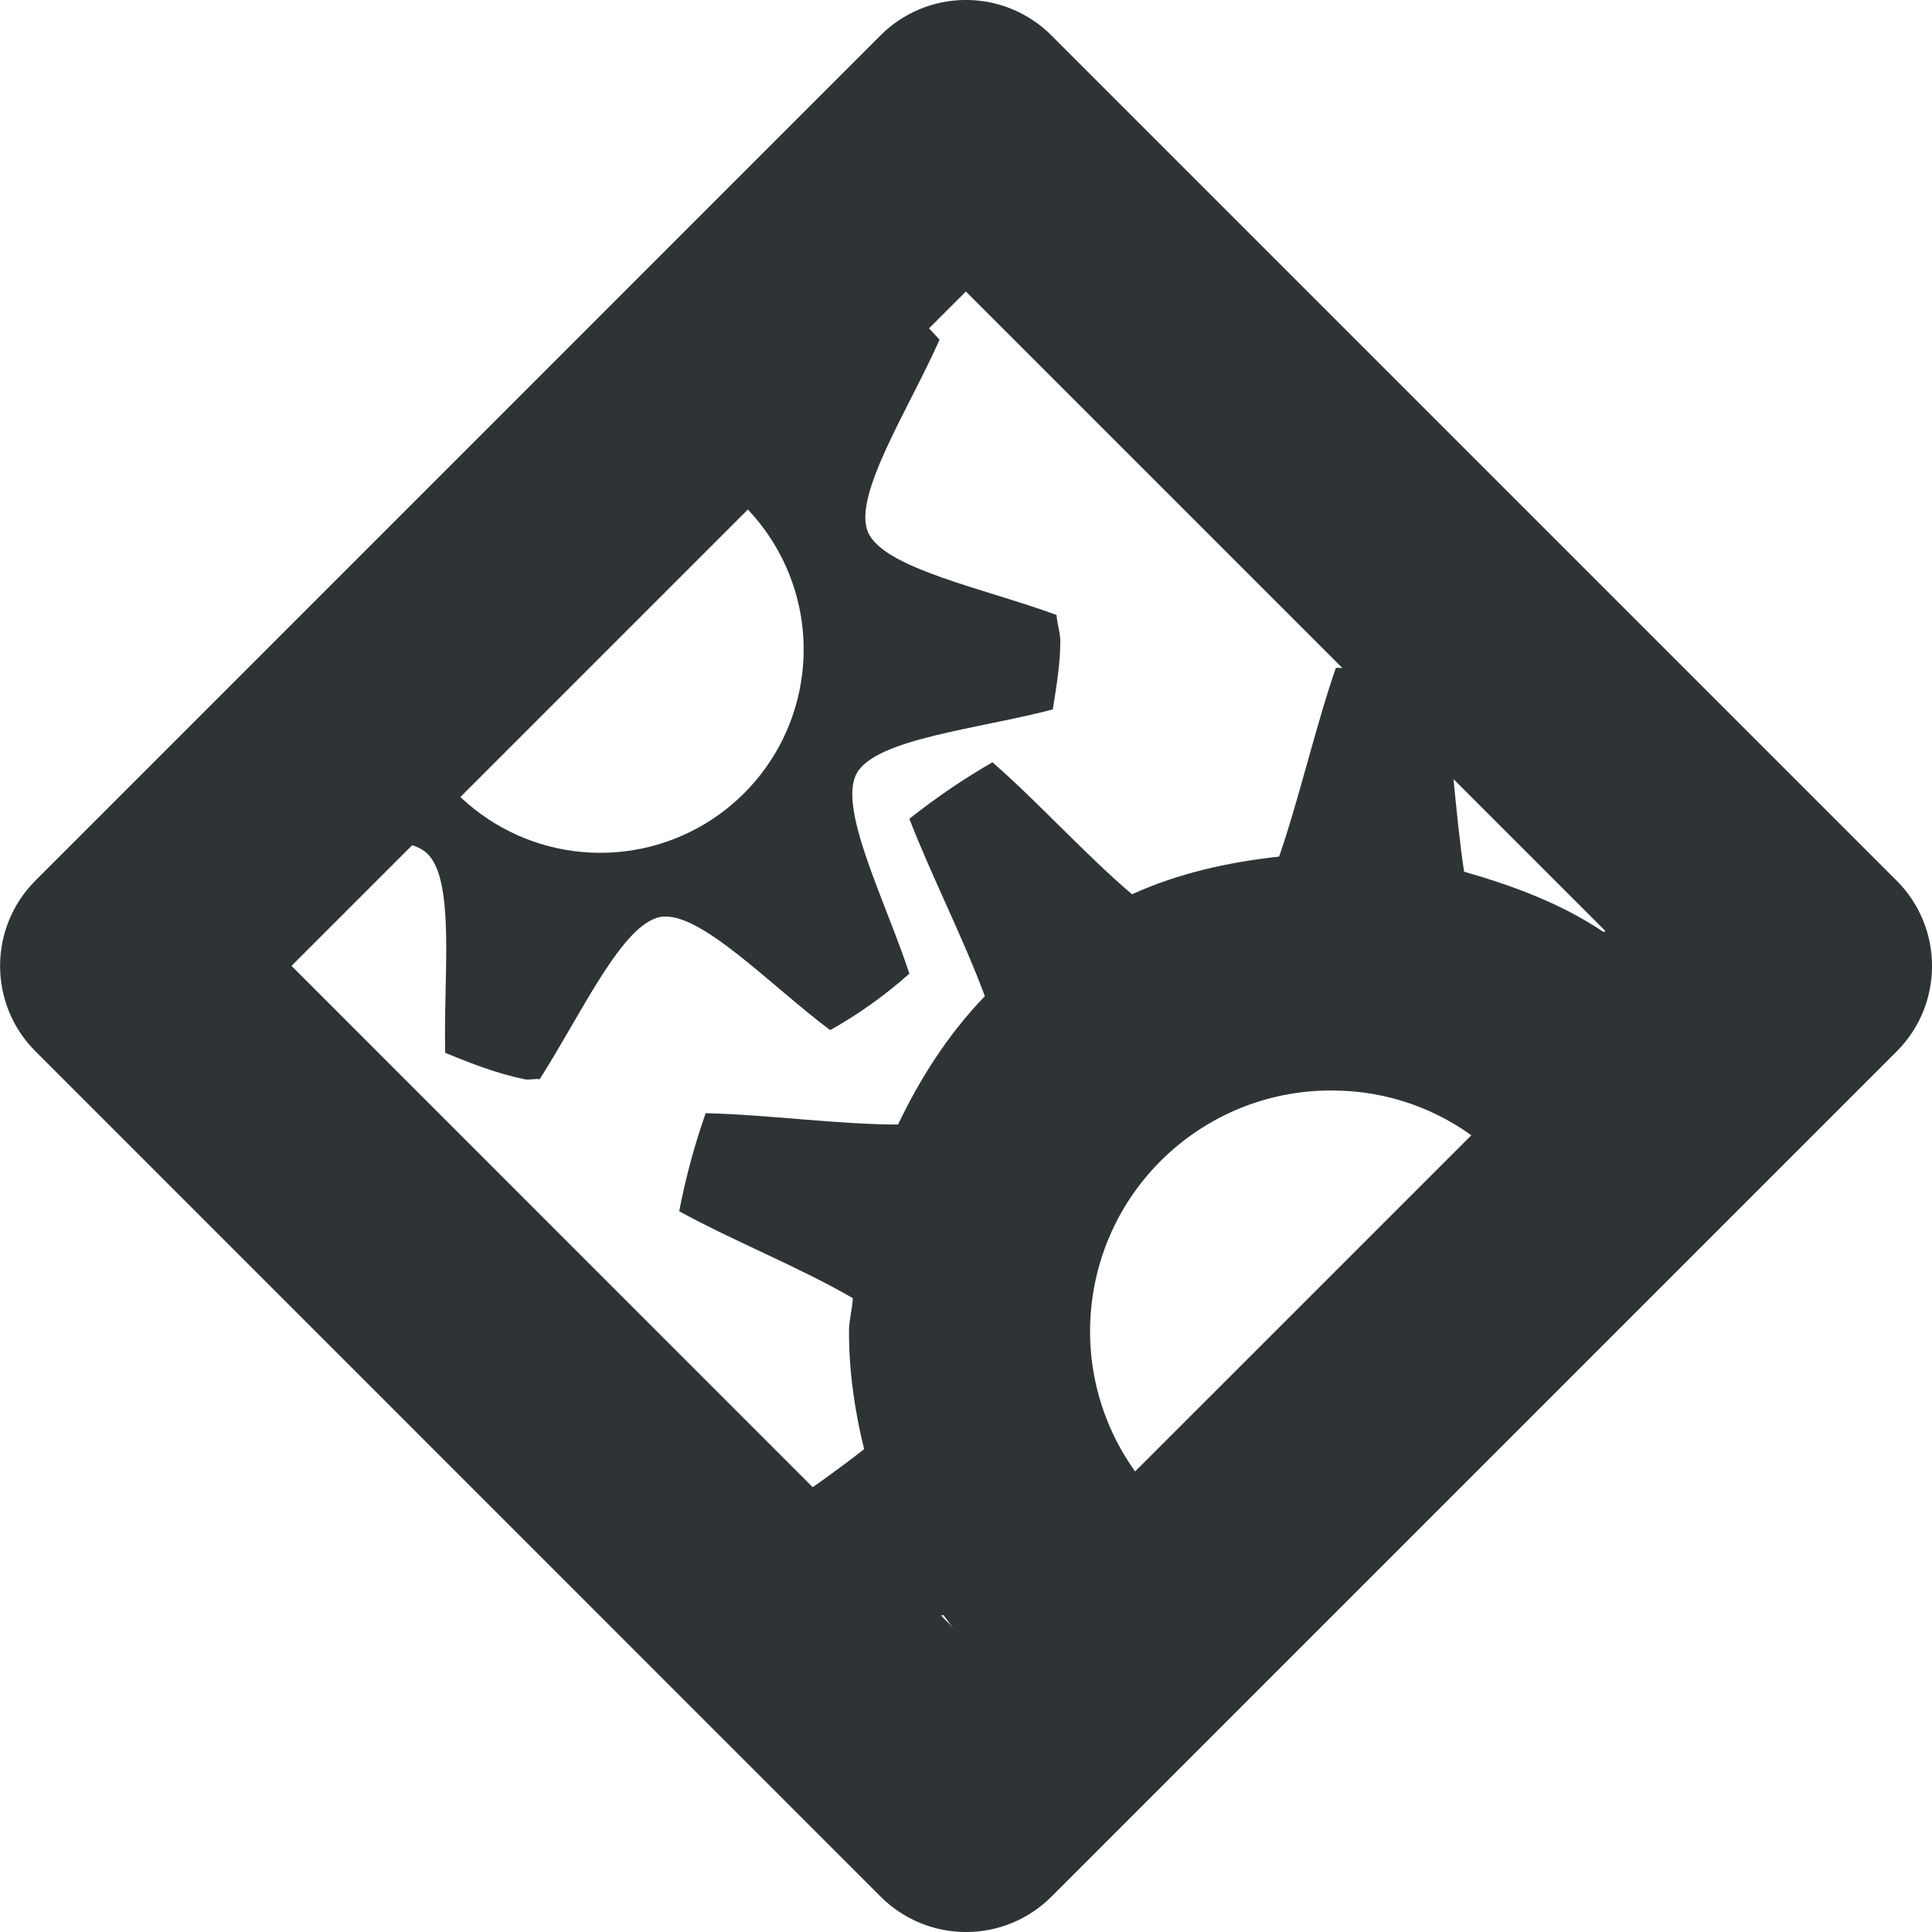
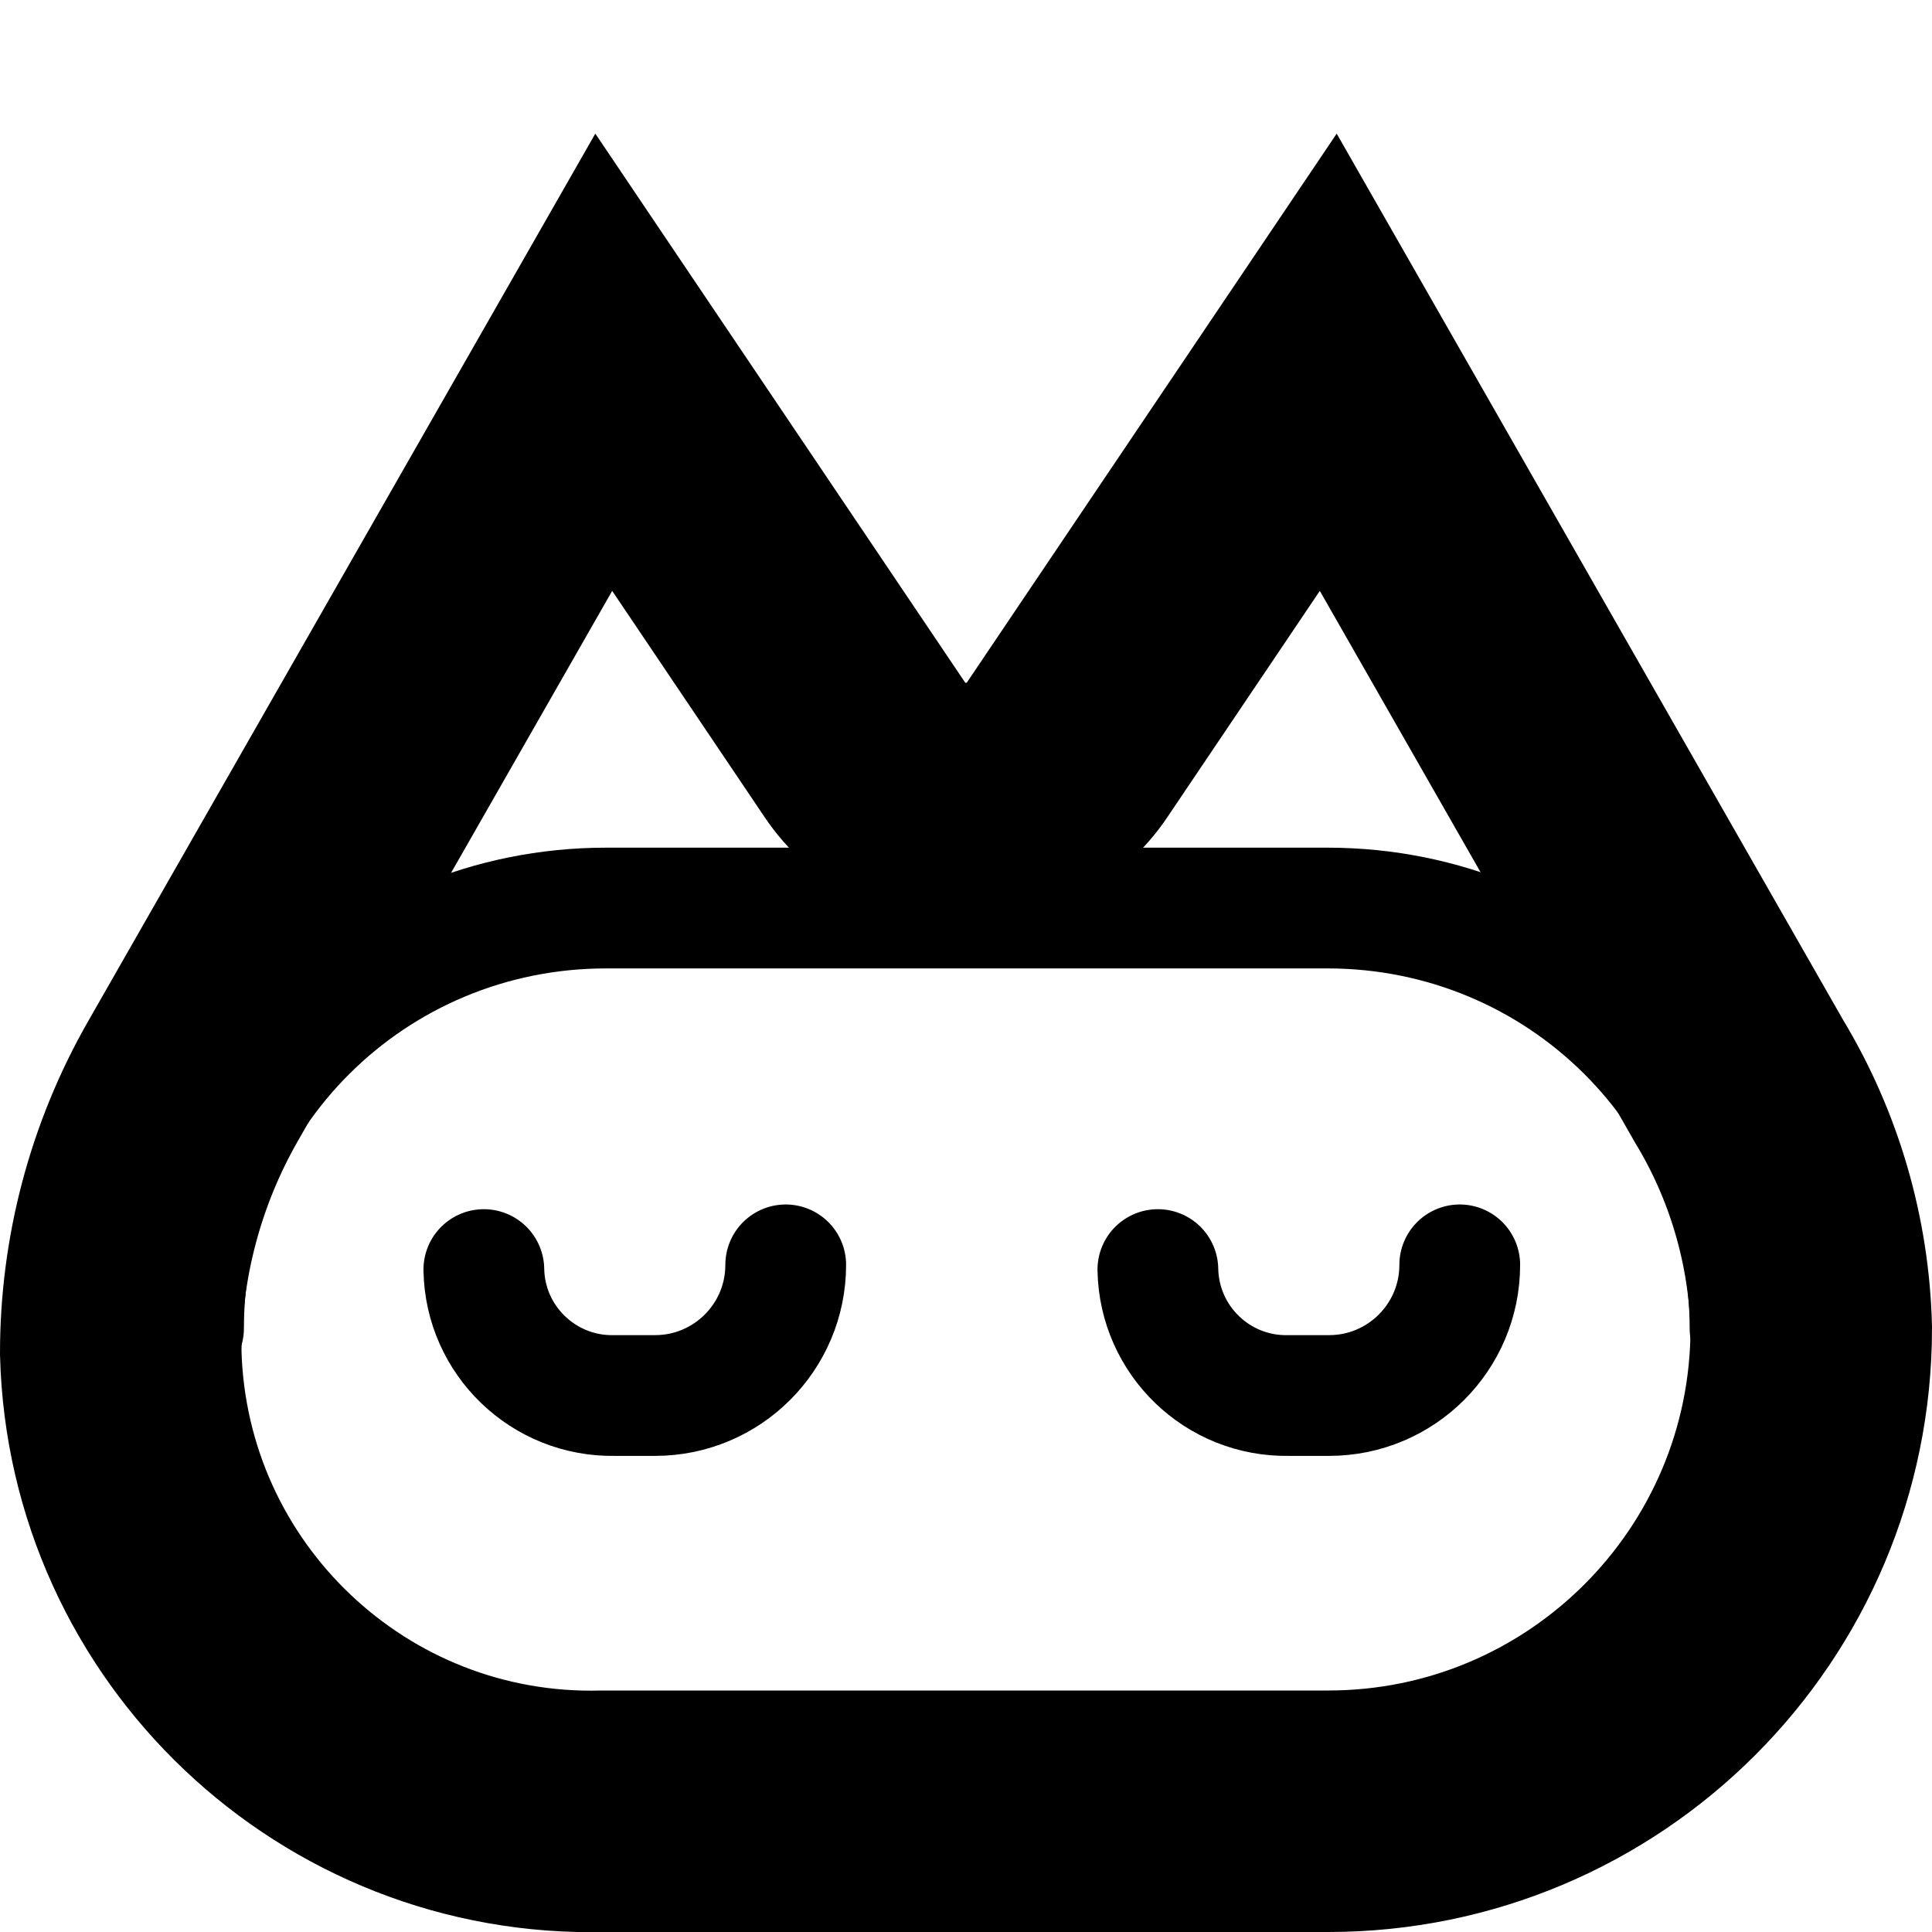
- <svg xmlns="http://www.w3.org/2000/svg" width="16" height="16">
-   <g color="#000" fill="#2e3436">
-     <path d="M7.188 2.281c-.094.056-.192.125-.29.19L5.566 3.803a1.684 1.684 0 11-2.17 2.17L2.332 7.037c.506-.069 1.017-.136 1.2.026.242.214.139 1.031.155 1.656.213.088.427.171.657.219.04.008.085-.007.125 0 .337-.525.683-1.288 1-1.344.322-.057.905.562 1.406.937a3.67 3.67 0 00.656-.468c-.195-.595-.594-1.369-.437-1.657.158-.29 1.019-.37 1.625-.531.028-.183.062-.371.062-.562 0-.075-.027-.146-.031-.22-.587-.217-1.435-.385-1.562-.687-.128-.302.34-1.021.593-1.593a3.722 3.722 0 00-.593-.532zm3.875 3.25c-.165.475-.305 1.086-.47 1.563-.43.047-.84.14-1.218.312-.38-.322-.787-.773-1.156-1.093a5.562 5.562 0 00-.688.468c.177.46.453 1.001.625 1.469-.298.309-.531.67-.719 1.063-.494 0-1.102-.084-1.593-.094a5.68 5.68 0 00-.219.812c.435.24 1.006.468 1.438.72-.006.093-.032.185-.032.28 0 .333.049.66.125.97-.382.304-.898.63-1.28.937.015.044.04.083.058.127l.613.613c.417-.1.868-.223 1.266-.303.248.343.532.626.875.875-.027.135-.068.283-.104.428.174-.063.34-.155.482-.297l1.432-1.432a1.994 1.994 0 01.533-3.918c.919 0 1.684.623 1.918 1.467l1.338-1.338c.06-.06.11-.124.156-.191-.035-.062-.06-.13-.1-.188.096-.152.205-.31.315-.47.017-.348-.1-.7-.37-.971l-.177-.176c-.28.192-.561.387-.83.555-.345-.233-.746-.383-1.156-.5-.077-.507-.107-1.132-.187-1.625a5.44 5.44 0 00-.875-.063zm-9.247.608c-.087.068-.173.138-.254.205l.014.035z" style="marker:none" overflow="visible" />
-     <path d="M8.707.293a1 1 0 00-1.415 0l-6.999 7a1 1 0 000 1.413l7 7.001a1 1 0 001.415 0l7-7a1 1 0 000-1.413zm-.708 2.121l5.587 5.587L8 13.586 2.414 7.999z" style="line-height:normal;font-variant-ligatures:normal;font-variant-position:normal;font-variant-caps:normal;font-variant-numeric:normal;font-variant-alternates:normal;font-feature-settings:normal;text-indent:0;text-align:start;text-decoration-line:none;text-decoration-style:solid;text-decoration-color:#000;text-transform:none;text-orientation:mixed;shape-padding:0;isolation:auto;mix-blend-mode:normal;marker:none" font-weight="400" font-family="sans-serif" overflow="visible" />
-   </g>
+ <svg xmlns="http://www.w3.org/2000/svg" xmlns:ns1="https://www.gtk.org/grappa" ns1:rendering="symbolic" width="16" height="16" ns1:version="1" ns1:state="0" ns1:state-names="outline empty">
+   <defs id="defs1" fill="url(&quot;#gpa:foreground&quot;) rgb(0,0,0)" stroke="none" class="foreground foreground-fill" ns1:states="none" ns1:animation-repeat="0" ns1:animation-segment="0" ns1:fill="foreground">
+     </defs>
+   <path id="cat" fill="none" stroke="url(&quot;#gpa:foreground&quot;) rgb(0,0,0)" stroke-opacity="1" stroke-width="2" stroke-linecap="round" stroke-linejoin="miter" stroke-miterlimit="4" stroke-dasharray="none" stroke-dashoffset="22.559" d="M 1 11.205 C 1.057 13.357, 2.847 15.057, 5 15 L 11 15 C 13.209 15, 15 13.209, 15 11 C 14.982 10.278, 14.776 9.572, 14.402 8.954 L 11 3 L 8.838 6.209 C 8.651 6.488, 8.336 6.655, 8 6.655 C 7.664 6.655, 7.349 6.488, 7.162 6.209 L 5 3 L 1.598 8.954 C 1.206 9.639, 1 10.415, 1 11.205 Z" class="transparent-fill foreground-stroke" ns1:stroke="foreground" ns1:fill="none" ns1:states="outline" ns1:stroke-minwidth="25%" ns1:stroke-maxwidth="150%">
+     </path>
+   <path id="face" fill="none" stroke="url(&quot;#gpa:foreground&quot;) rgb(0,0,0)" stroke-opacity="1" stroke-width="1" stroke-linecap="round" stroke-linejoin="bevel" stroke-miterlimit="4" stroke-dasharray="none" stroke-dashoffset="22.559" d="M 9.589 10.514 C 9.6 11.101, 10.084 11.568, 10.671 11.557 L 11.007 11.557 C 11.604 11.557, 12.089 11.073, 12.089 10.475 M 4.007 10.514 C 4.017 11.101, 4.502 11.568, 5.089 11.557 L 5.425 11.557 C 6.022 11.557, 6.507 11.073, 6.507 10.475 M 1.52 11 C 1.52 9.072, 3.081 7.52, 5.02 7.52 L 10.993 7.52 C 12.932 7.52, 14.493 9.072, 14.493 11" class="transparent-fill foreground-stroke" ns1:stroke="foreground" ns1:fill="none" ns1:states="outline" ns1:stroke-minwidth="25%" ns1:stroke-maxwidth="200%">
+     </path>
</svg>
